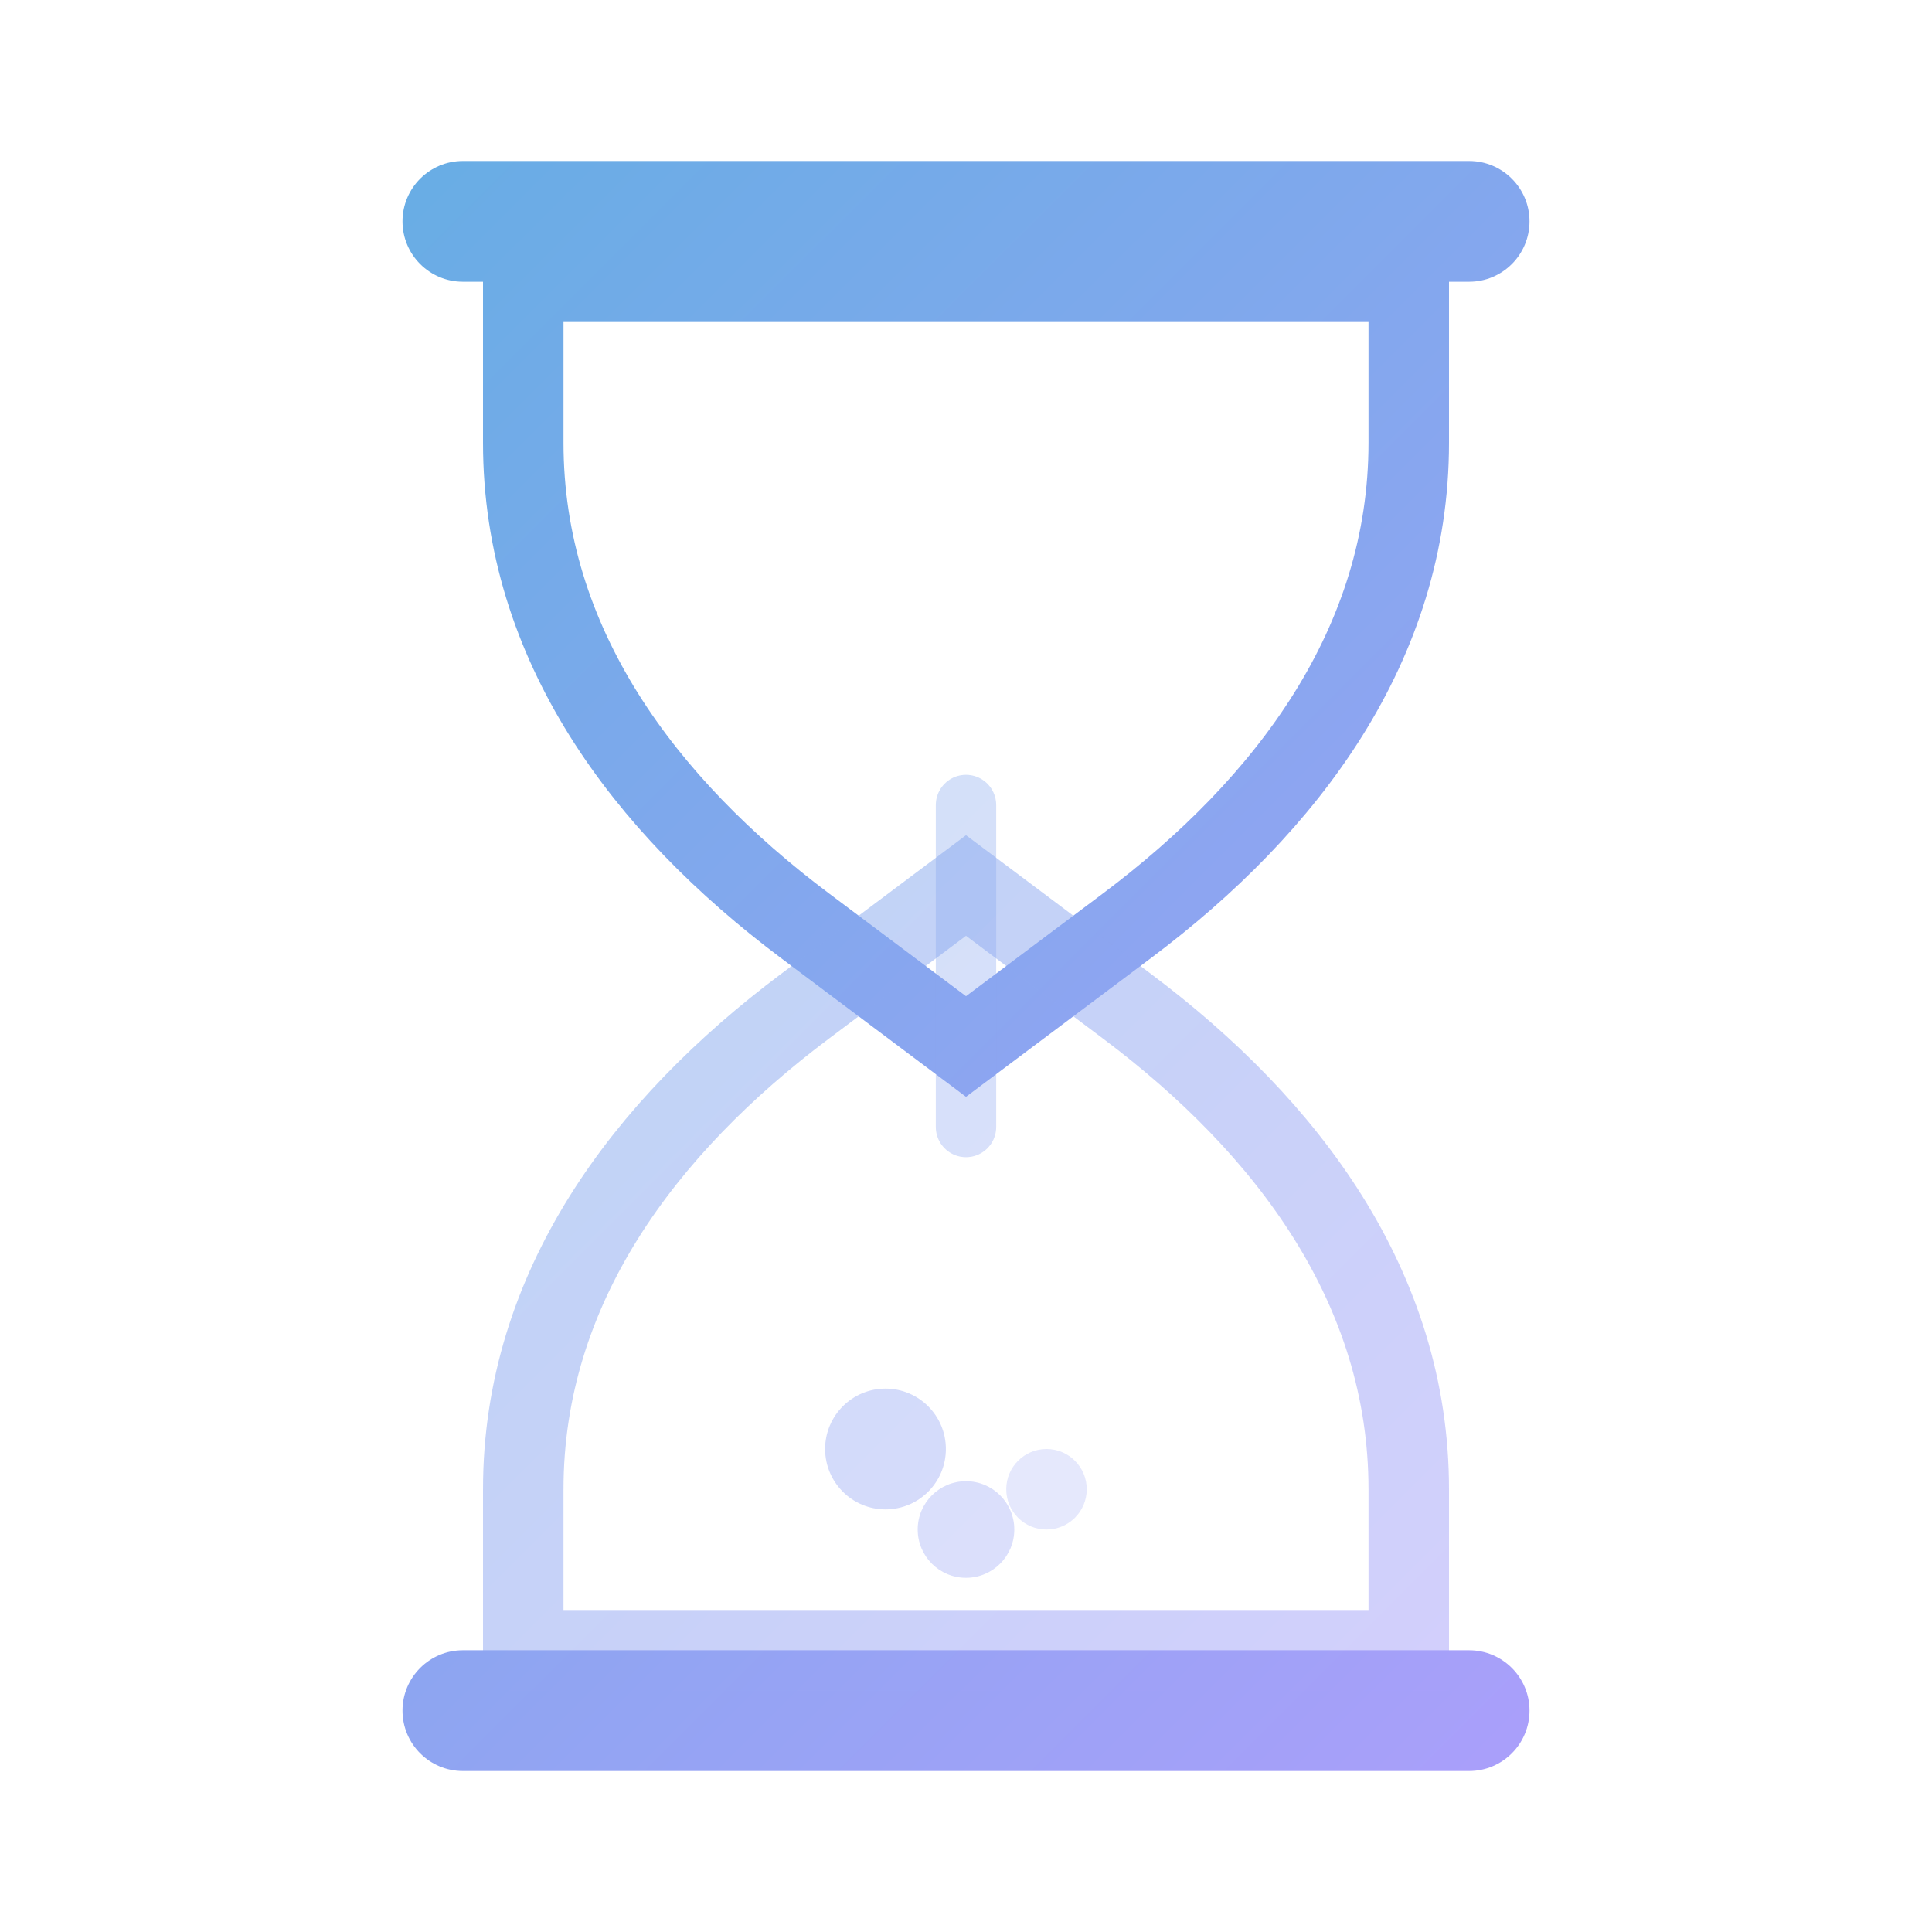
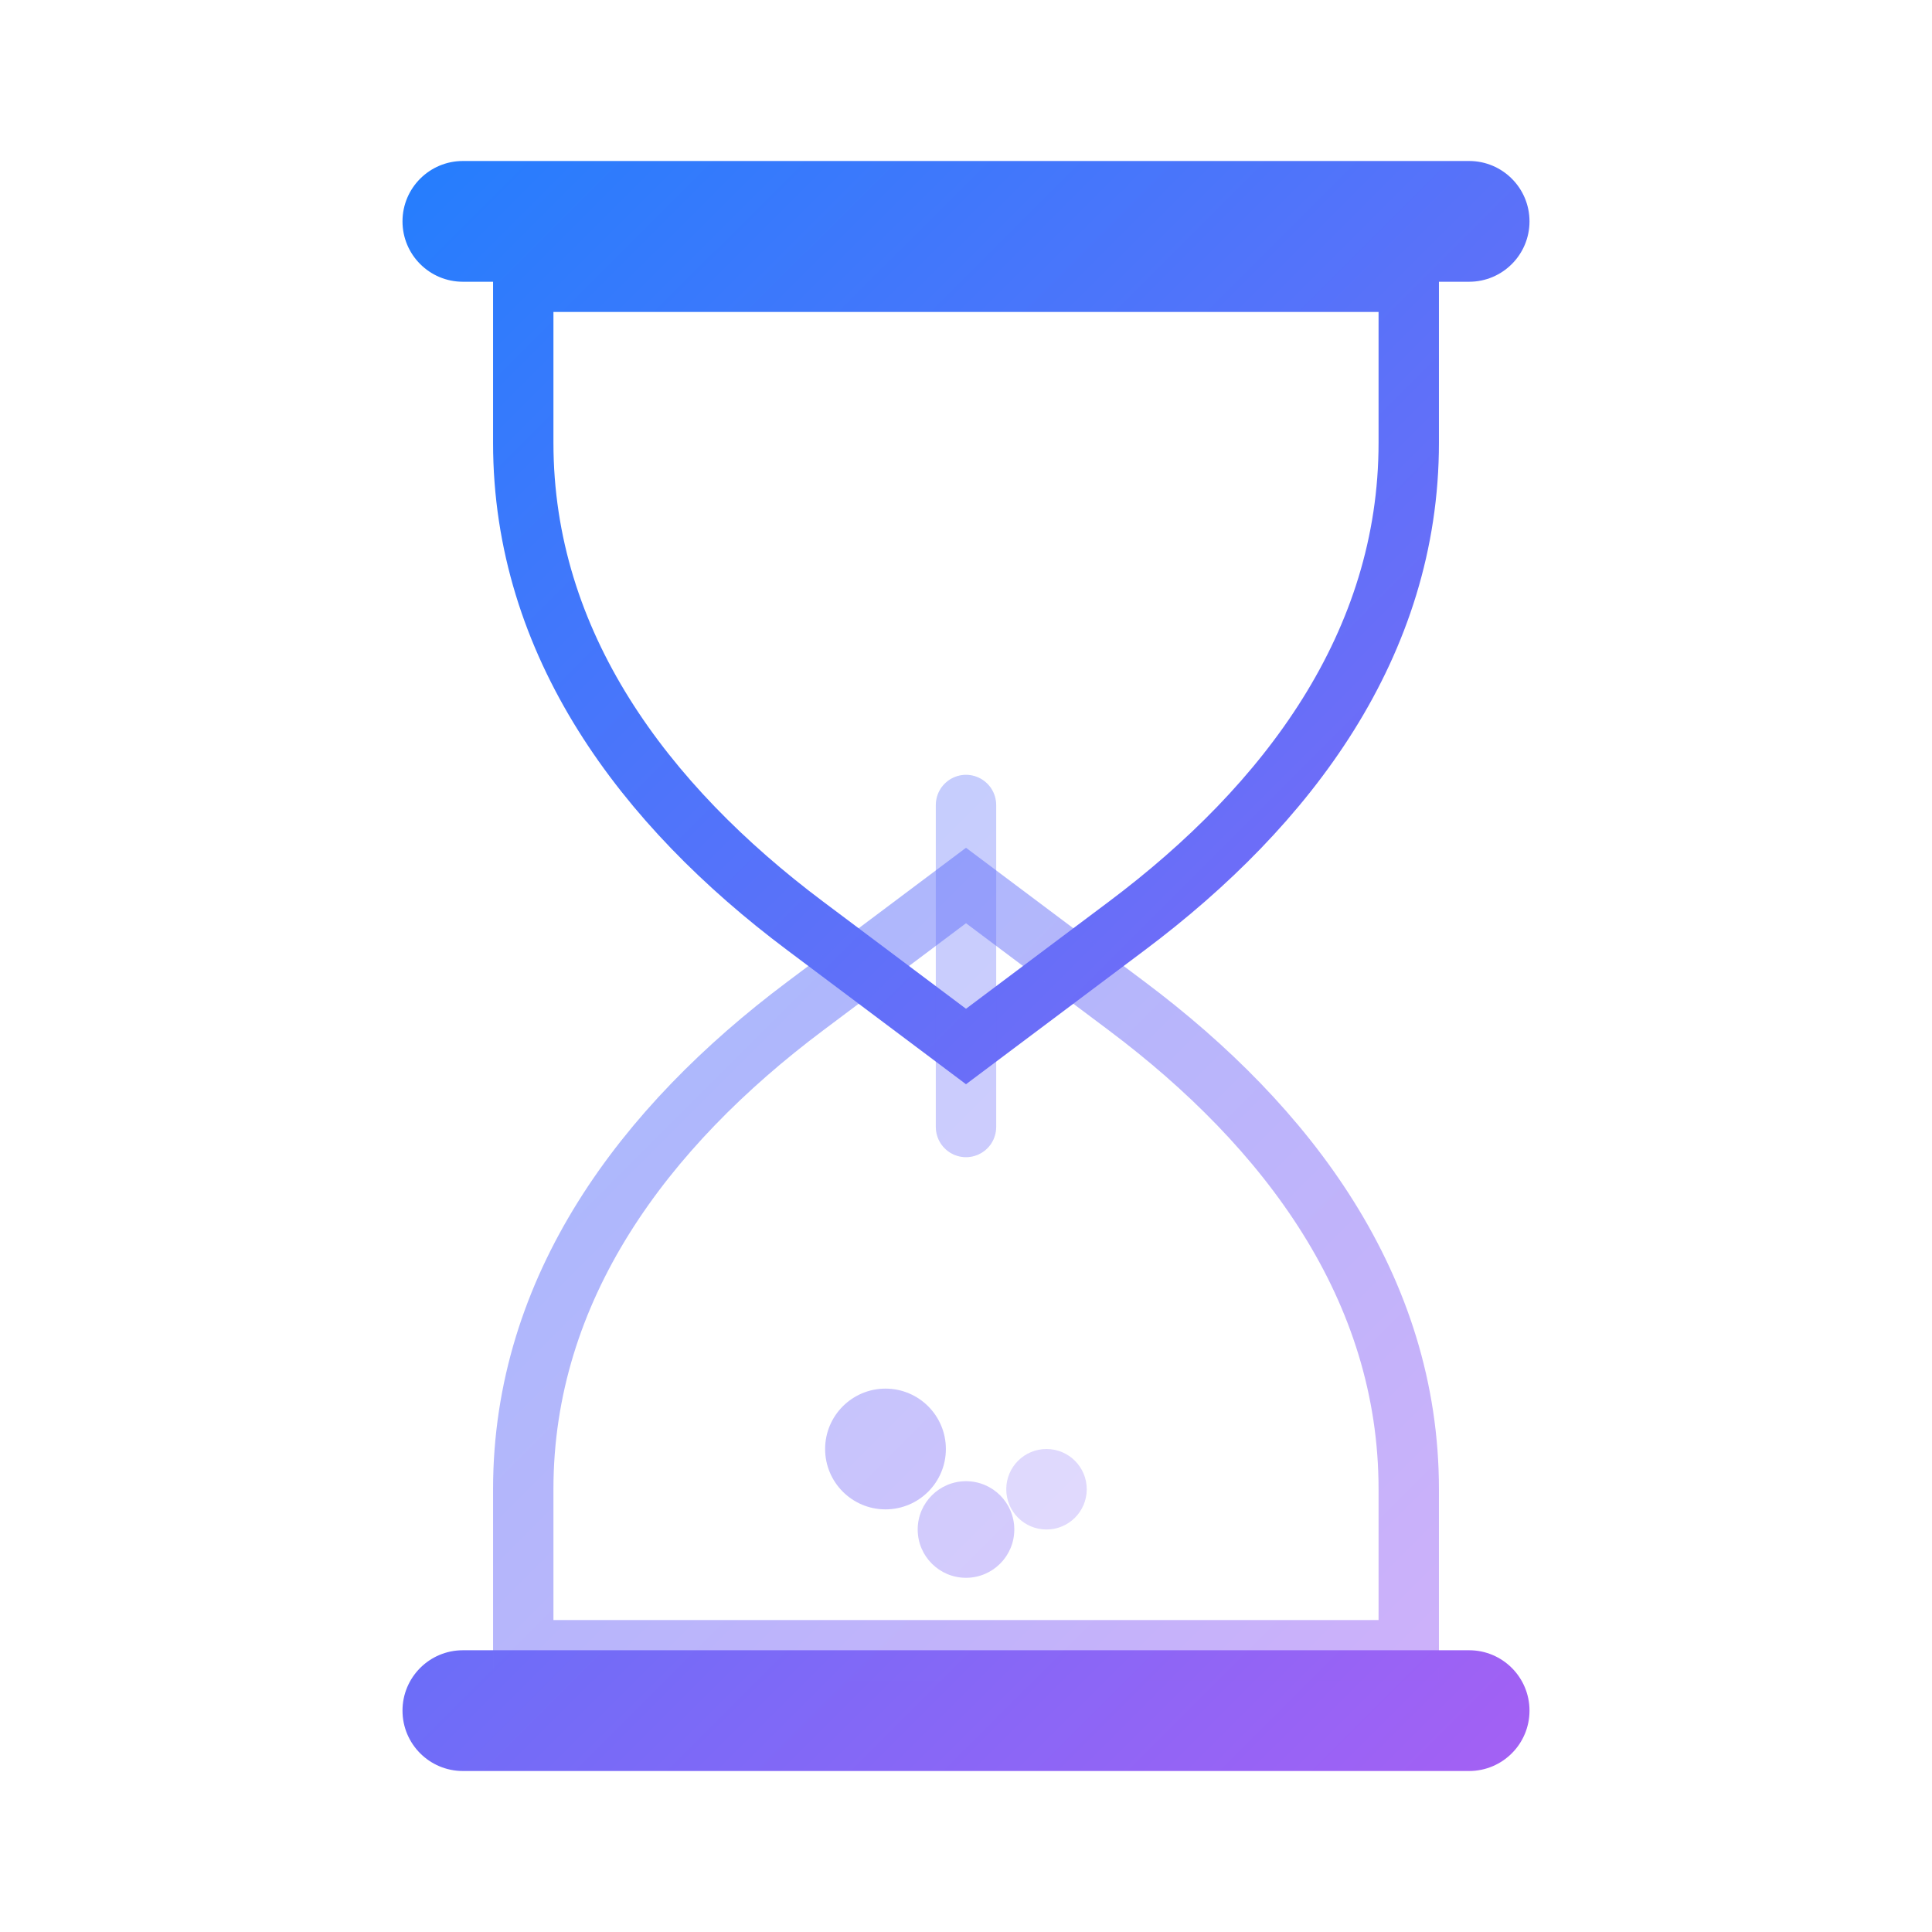
<svg xmlns="http://www.w3.org/2000/svg" viewBox="0 0 48 48" fill="none">
  <defs>
    <linearGradient id="g" x1="0" y1="0" x2="48" y2="48" gradientUnits="userSpaceOnUse">
-       <stop offset="0%" stop-color="#5ab0e0" />
-       <stop offset="100%" stop-color="#b89cff" />
+       <stop offset="0%" stop-color="#0a84ff" />
+       <stop offset="100%" stop-color="#bf5af2" />
    </linearGradient>
  </defs>
  <rect x="10" y="4" width="28" height="3" rx="1.5" fill="url(#g)" />
  <rect x="10" y="41" width="28" height="3" rx="1.5" fill="url(#g)" />
-   <path d="M13 7h22v4c0 5-3 9-7 12l-4 3-4-3c-4-3-7-7-7-12V7z" stroke="url(#g)" stroke-width="2" fill="none" />
-   <path d="M13 41h22v-4c0-5-3-9-7-12l-4-3-4 3c-4 3-7 7-7 12v4z" stroke="url(#g)" stroke-width="2" fill="none" opacity=".5" />
+   <path d="M13 7h22v4c0 5-3 9-7 12l-4 3-4-3c-4-3-7-7-7-12V7z" stroke="url(#g)" stroke-width="1.5" fill="none" />
+   <path d="M13 41h22v-4c0-5-3-9-7-12l-4-3-4 3c-4 3-7 7-7 12v4z" stroke="url(#g)" stroke-width="1.5" fill="none" opacity=".5" />
  <path d="M24 20v8" stroke="url(#g)" stroke-width="1.5" stroke-linecap="round" opacity=".35" />
  <circle cx="22" cy="36" r="1.5" fill="url(#g)" opacity=".4" />
  <circle cx="26" cy="37" r="1" fill="url(#g)" opacity=".25" />
  <circle cx="24" cy="38" r="1.2" fill="url(#g)" opacity=".35" />
</svg>
